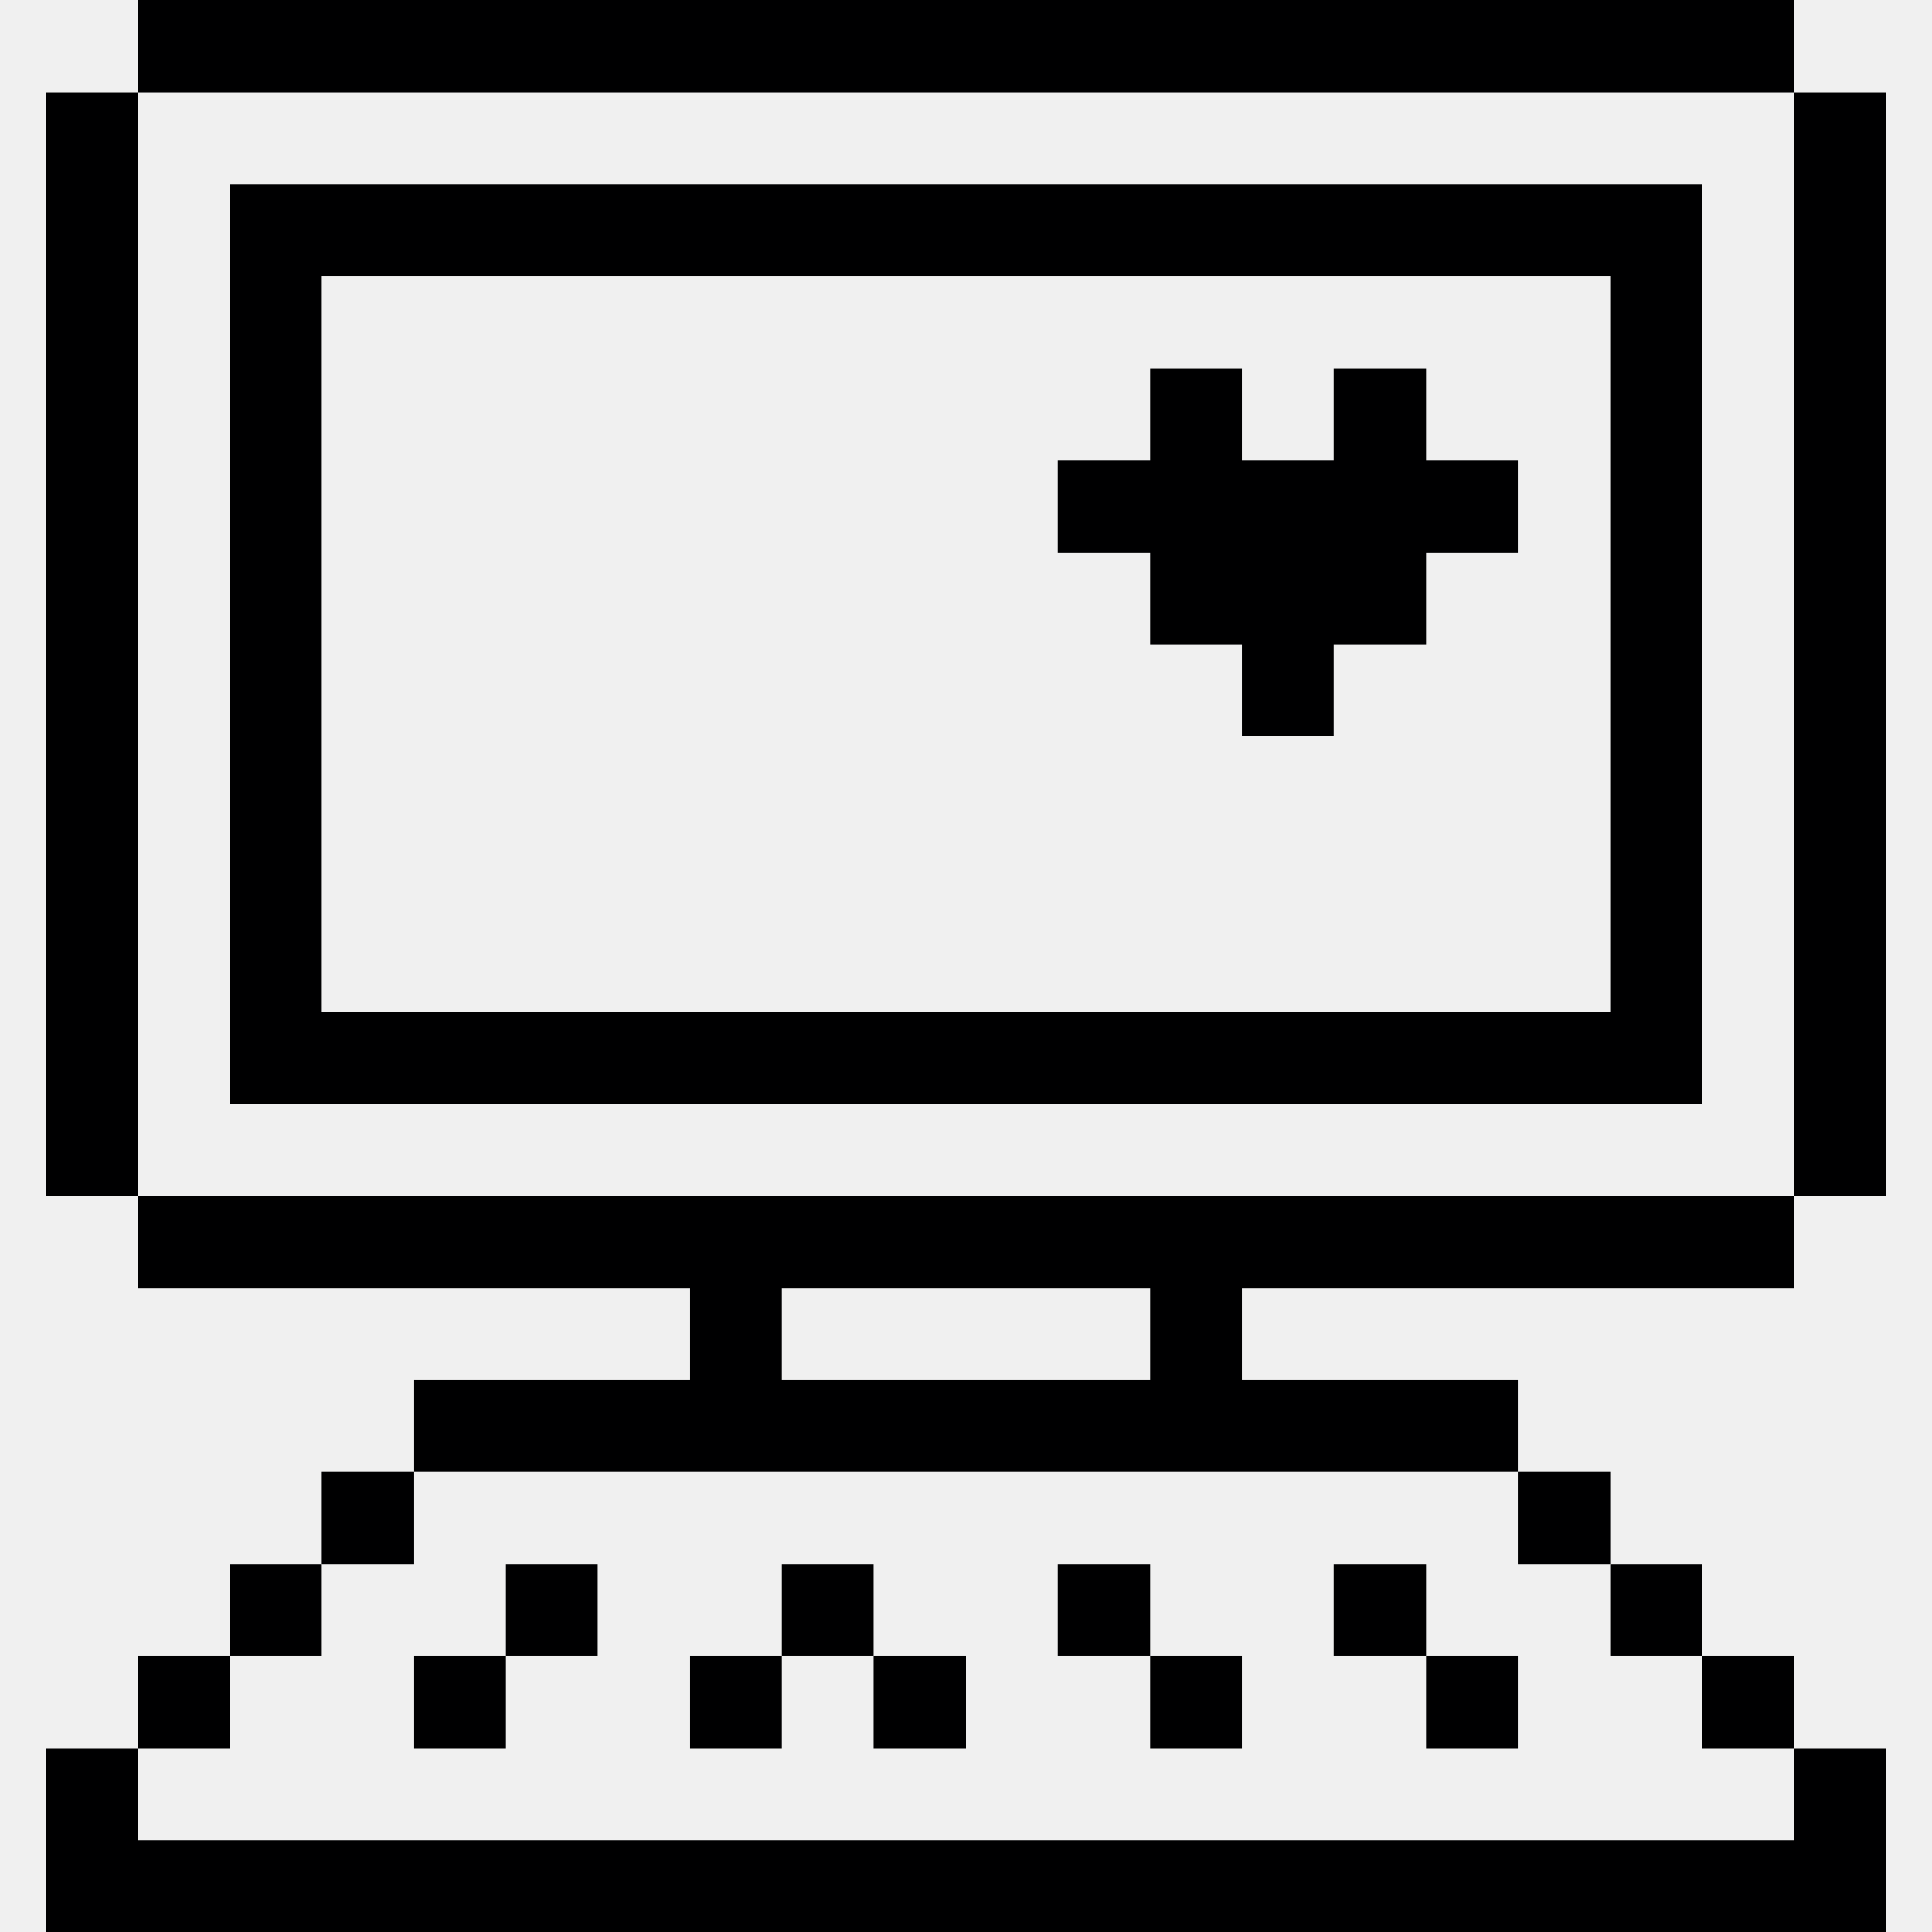
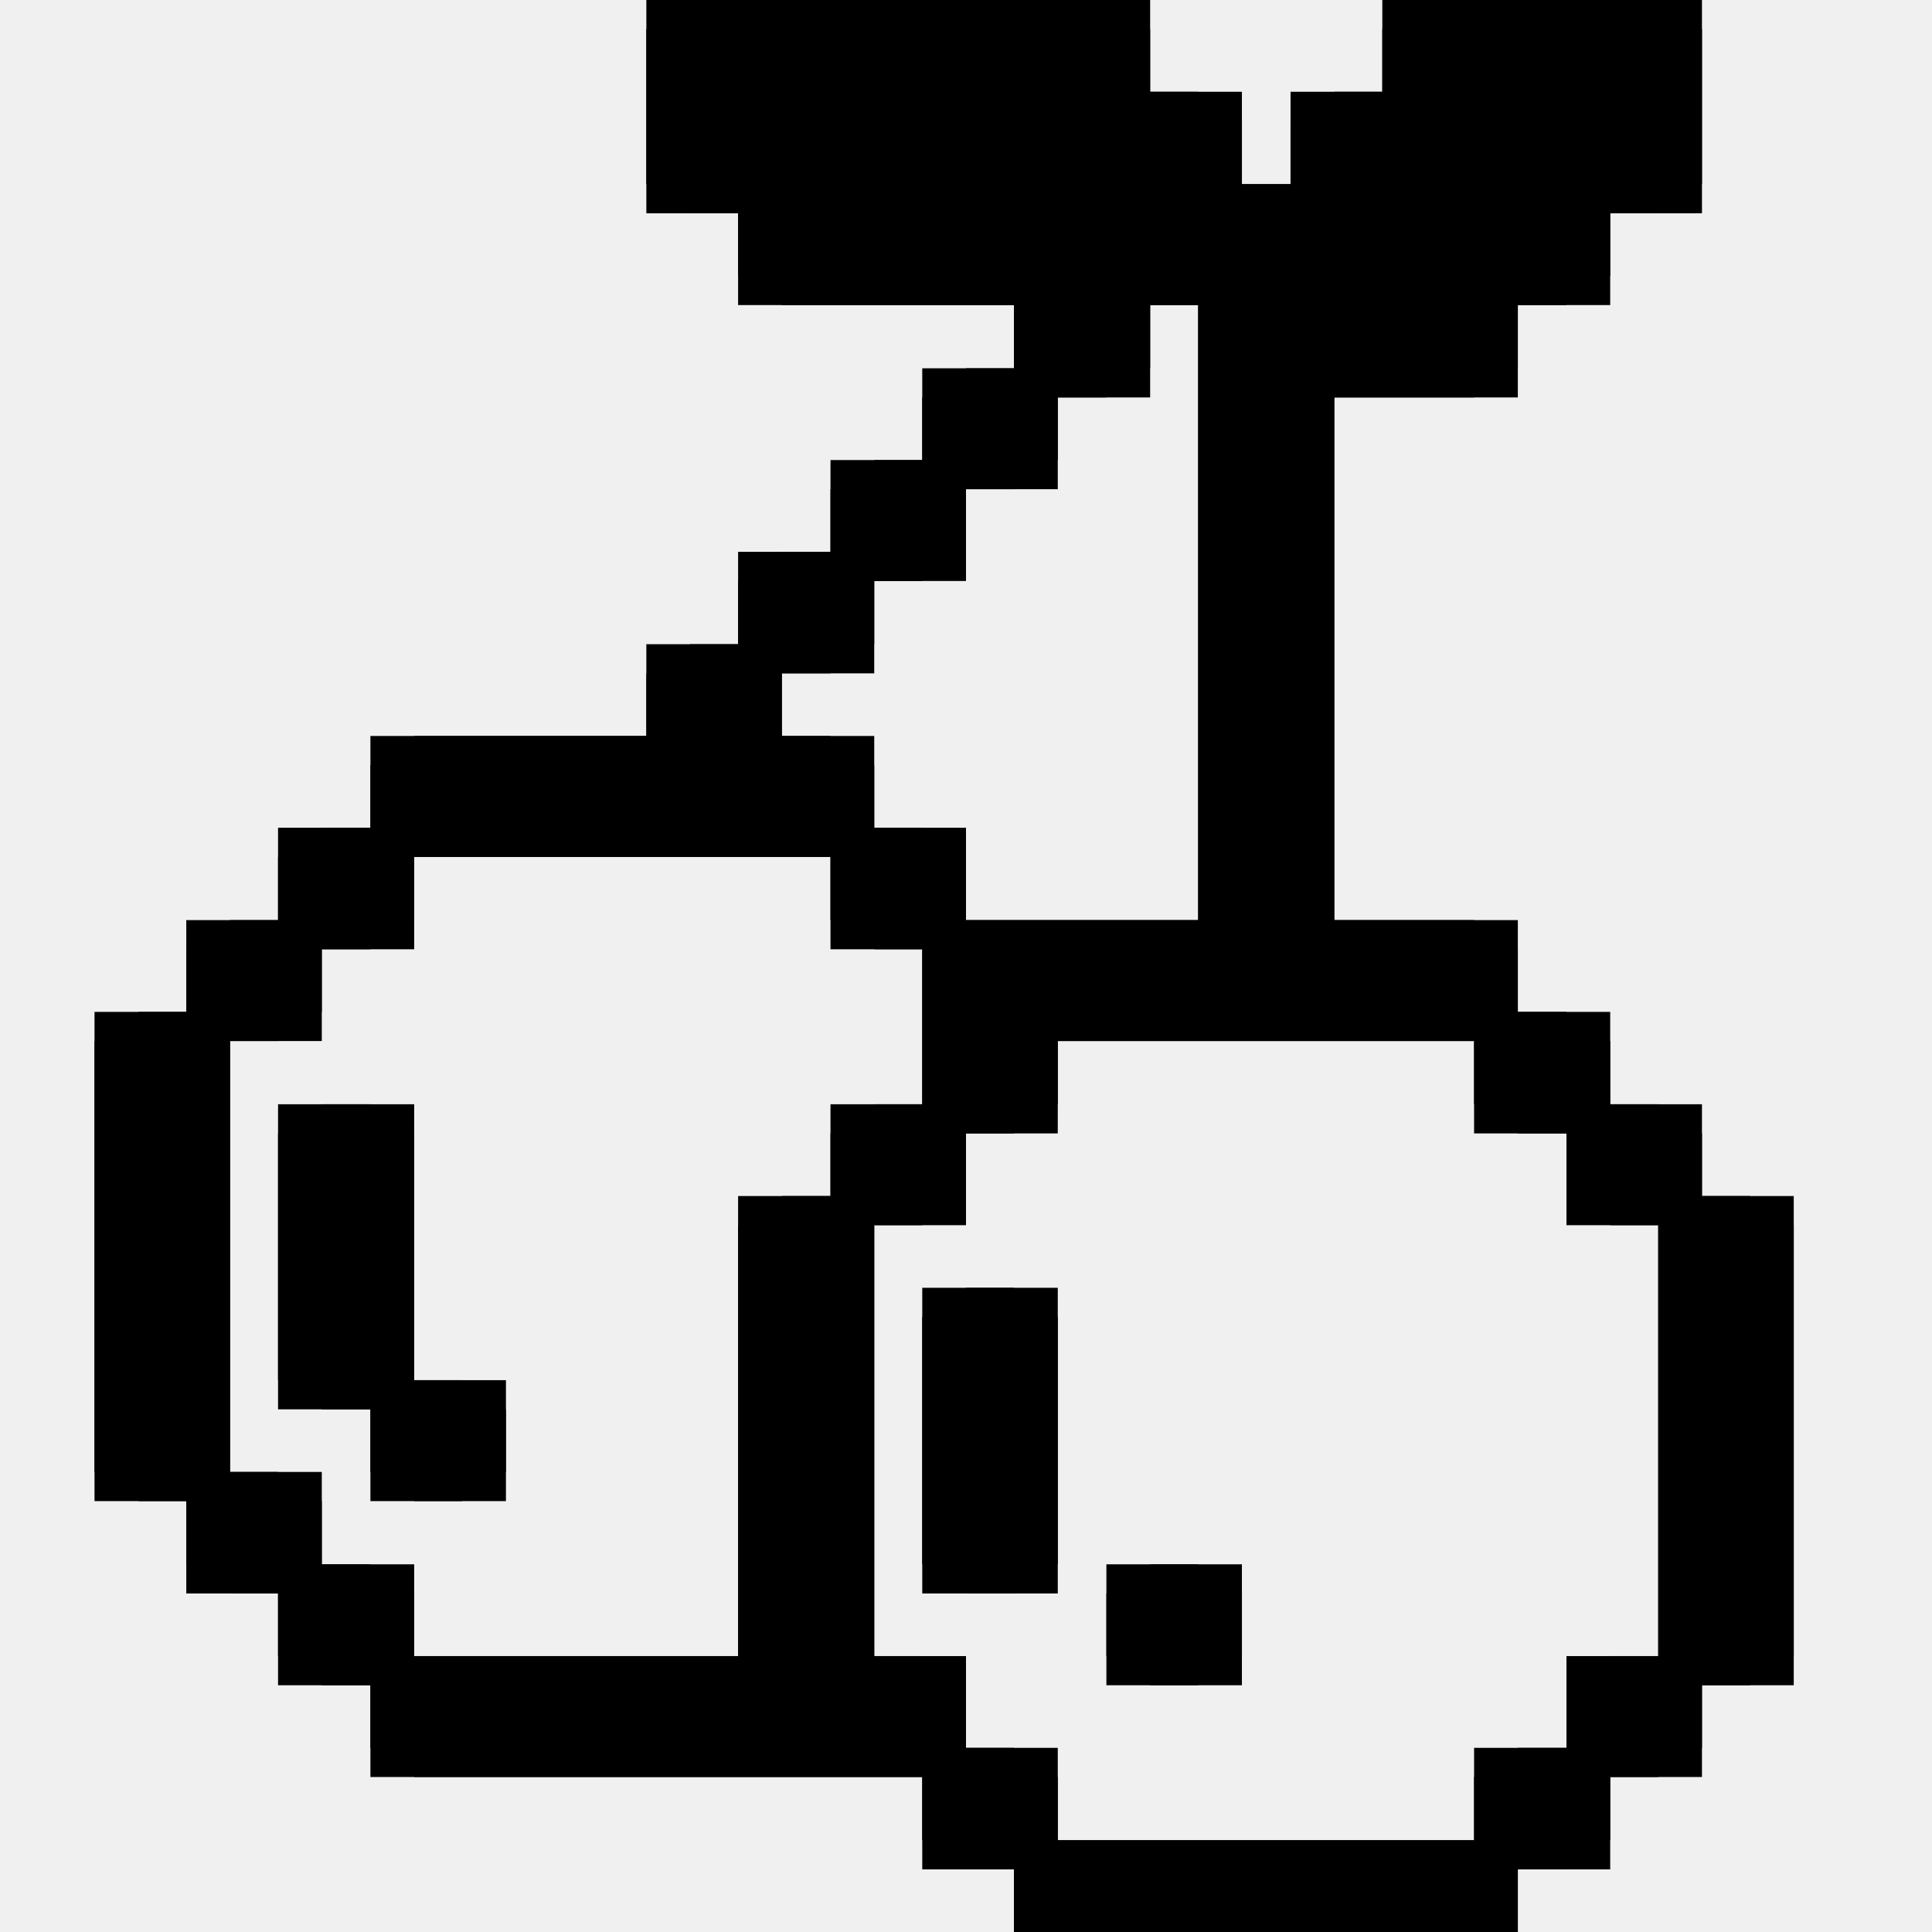
- <svg xmlns="http://www.w3.org/2000/svg" width="226" height="226" viewBox="0 0 226 226" fill="none">
-   <path d="M220.633 10.806H209.827V139.908H220.633V10.806Z" fill="#000001" />
-   <path d="M16.103 215.265V204.53H5.368V226H220.633V204.53H209.827V215.265H16.103Z" fill="#000001" />
-   <path d="M209.827 193.724H199.092V204.53H209.827V193.724Z" fill="#000001" />
-   <path d="M199.092 182.989H188.357V193.724H199.092V182.989Z" fill="#000001" />
-   <path d="M48.449 161.449V172.184H177.551V161.449H145.276V150.714H209.827V139.908H16.102V150.714H80.724V161.449H48.449ZM91.459 150.714H134.541V161.449H91.459V150.714Z" fill="#000001" />
-   <path d="M188.357 172.184H177.551V182.989H188.357V172.184Z" fill="#000001" />
-   <path d="M199.092 21.541H26.908V129.173H199.092V21.541ZM188.357 118.368H37.643V32.276H188.357V118.368Z" fill="#000001" />
-   <path d="M177.551 193.724H166.816V204.53H177.551V193.724Z" fill="#000001" />
-   <path d="M166.816 182.989H156.011V193.724H166.816V182.989Z" fill="#000001" />
-   <path d="M134.541 75.357H145.276V86.092H156.011V75.357H166.816V64.622H177.551V53.816H166.816V43.081H156.011V53.816H145.276V43.081H134.541V53.816H123.735V64.622H134.541V75.357Z" fill="#000001" />
-   <path d="M145.276 193.724H134.541V204.53H145.276V193.724Z" fill="#000001" />
-   <path d="M134.541 182.989H123.735V193.724H134.541V182.989Z" fill="#000001" />
-   <path d="M113 193.724H102.194V204.53H113V193.724Z" fill="#000001" />
-   <path d="M102.194 182.989H91.46V193.724H102.194V182.989Z" fill="#000001" />
-   <path d="M91.459 193.724H80.724V204.53H91.459V193.724Z" fill="#000001" />
-   <path d="M69.919 182.989H59.184V193.724H69.919V182.989Z" fill="#000001" />
-   <path d="M59.184 193.724H48.449V204.53H59.184V193.724Z" fill="#000001" />
-   <path d="M48.449 172.184H37.643V182.989H48.449V172.184Z" fill="#000001" />
-   <path d="M37.643 182.989H26.908V193.724H37.643V182.989Z" fill="#000001" />
-   <path d="M209.827 0H16.102V10.806H209.827V0Z" fill="#000001" />
-   <path d="M26.908 193.724H16.102V204.53H26.908V193.724Z" fill="#000001" />
-   <path d="M16.103 10.806H5.368V139.908H16.103V10.806Z" fill="#000001" />
+ <svg xmlns="http://www.w3.org/2000/svg" width="265" height="265" viewBox="0 0 265 265" fill="none">
+   <g clip-path="url(#clip0_2308_1516)">
+     <path d="M246.036 164.052H233.448V227.155H246.036V164.052Z" fill="#000001" />
+     <path d="M233.448 227.155H220.861V239.742H233.448V227.155Z" fill="#000001" />
+     <path d="M233.448 151.464H220.861V164.052H233.448V151.464Z" fill="#000001" />
+     <path d="M220.861 239.742H208.191V252.412H220.861V239.742Z" fill="#000001" />
+     <path d="M220.861 138.794H208.191V151.464H220.861V138.794Z" fill="#000001" />
+     <path d="M208.191 252.412H145.088V265H208.191V252.412Z" fill="#000001" />
+     <path d="M170.345 214.567H157.758V227.155H170.345V214.567Z" fill="#000001" />
+     <path d="M157.758 50.516V37.845H170.345V126.206H132.5V151.464H145.088V138.794H208.191V126.206H183.016V50.516H208.191V37.845H220.861V25.258H233.449V0H195.603V12.588H183.016V25.258H170.345V12.588H157.758V0H94.655V25.258H107.242V37.845H145.088V50.516H157.758Z" fill="#000001" />
+     <path d="M145.088 239.742H132.5V252.412H145.088V239.742Z" fill="#000001" />
+     <path d="M145.088 176.639H132.5V214.567H145.088V176.639Z" fill="#000001" />
+     <path d="M145.088 50.516H132.5V63.103H145.088V50.516Z" fill="#000001" />
+     <path d="M119.913 227.155V164.052H107.242V227.155H56.809V239.742H132.5V227.155H119.913Z" fill="#000001" />
+     <path d="M132.5 151.464H119.913V164.052H132.5V151.464Z" fill="#000001" />
+     <path d="M132.5 113.536H119.913V126.206H132.5V113.536Z" fill="#000001" />
+     <path d="M132.5 63.103H119.913V75.691H132.5V63.103Z" fill="#000001" />
+     <path d="M119.912 75.691H107.242V88.361H119.912V75.691Z" fill="#000001" />
+     <path d="M119.913 113.536V100.948H107.242V88.361H94.655V100.948H56.809V113.536H119.913Z" fill="#000001" />
+     <path d="M69.397 189.309H56.809V201.897H69.397V189.309Z" fill="#000001" />
+     <path d="M56.809 214.567H44.139V227.155H56.809V214.567Z" fill="#000001" />
+     <path d="M56.809 151.464H44.139V189.309H56.809V151.464Z" fill="#000001" />
+     <path d="M56.809 113.536H44.139V126.206H56.809V113.536Z" fill="#000001" />
+     <path d="M44.139 201.897H31.552V214.567H44.139V201.897Z" fill="#000001" />
+     <path d="M44.139 126.206H31.552V138.794H44.139V126.206Z" fill="#000001" />
+     <path d="M31.552 138.794H18.964V201.897H31.552V138.794Z" fill="#000001" />
+     <path d="M240.036 164.052H227.448V227.155H240.036V164.052Z" fill="#000001" />
+     <path d="M227.448 227.155H214.861V239.742H227.448V227.155Z" fill="#000001" />
+     <path d="M227.448 151.464H214.861V164.052H227.448V151.464Z" fill="#000001" />
+     <path d="M214.861 239.742H202.191V252.412H214.861V239.742Z" fill="#000001" />
+     <path d="M214.861 138.794H202.191V151.464H214.861V138.794Z" fill="#000001" />
+     <path d="M202.191 252.412H139.088V265H202.191V252.412Z" fill="#000001" />
+     <path d="M164.345 214.567H151.758V227.155H164.345V214.567Z" fill="#000001" />
+     <path d="M151.758 50.516V37.845H164.345V126.206H126.5V151.464H139.088V138.794H202.191V126.206H177.016V50.516H202.191V37.845H214.861V25.258H227.449V0H189.603V12.588H177.016V25.258H164.345V12.588H151.758V0H88.655V25.258H101.242V37.845H139.088V50.516H151.758Z" fill="#000001" />
+     <path d="M139.088 239.742H126.5V252.412H139.088V239.742Z" fill="#000001" />
+     <path d="M139.088 176.639H126.5V214.567H139.088V176.639Z" fill="#000001" />
+     <path d="M139.088 50.516H126.5V63.103H139.088V50.516Z" fill="#000001" />
+     <path d="M113.913 227.155V164.052H101.242V227.155H50.809V239.742H126.5V227.155H113.913Z" fill="#000001" />
+     <path d="M126.5 151.464H113.913V164.052H126.5V151.464Z" fill="#000001" />
+     <path d="M126.5 113.536H113.913V126.206H126.5V113.536Z" fill="#000001" />
+     <path d="M126.5 63.103H113.913V75.691H126.5V63.103Z" fill="#000001" />
+     <path d="M113.912 75.691H101.242V88.361H113.912V75.691Z" fill="#000001" />
+     <path d="M113.913 113.536V100.948H101.242V88.361H88.655V100.948H50.809V113.536H113.913Z" fill="#000001" />
+     <path d="M63.397 189.309H50.809V201.897H63.397V189.309Z" fill="#000001" />
+     <path d="M50.809 214.567H38.139V227.155H50.809V214.567Z" fill="#000001" />
+     <path d="M50.809 151.464H38.139V189.309H50.809V151.464Z" fill="#000001" />
+     <path d="M50.809 113.536H38.139V126.206H50.809V113.536Z" fill="#000001" />
+     <path d="M38.139 201.897H25.552V214.567H38.139V201.897Z" fill="#000001" />
+     <path d="M38.139 126.206H25.552V138.794H38.139V126.206Z" fill="#000001" />
+     <path d="M25.552 138.794H12.964V201.897H25.552V138.794Z" fill="#000001" />
+     <path d="M240.036 168.052H227.448V231.155H240.036V168.052Z" fill="#000001" />
+     <path d="M227.448 231.155H214.861V243.742H227.448V231.155Z" fill="#000001" />
+     <path d="M227.448 155.464H214.861V168.052H227.448V155.464Z" fill="#000001" />
+     <path d="M214.861 243.742H202.191V256.412H214.861V243.742Z" fill="#000001" />
+     <path d="M214.861 142.794H202.191V155.464H214.861V142.794Z" fill="#000001" />
+     <path d="M202.191 256.412H139.088V269H202.191V256.412Z" fill="#000001" />
+     <path d="M164.345 218.567H151.758V231.155H164.345V218.567Z" fill="#000001" />
+     <path d="M151.758 54.516V41.845H164.345V130.206H126.5V155.464H139.088V142.794H202.191V130.206H177.016V54.516H202.191V41.845H214.861V29.258H227.449V4H189.603V16.587H177.016V29.258H164.345V16.587H151.758V4H88.655V29.258H101.242V41.845H139.088V54.516H151.758Z" fill="#000001" />
+     <path d="M139.088 243.742H126.5V256.412H139.088V243.742Z" fill="#000001" />
+     <path d="M139.088 180.639H126.5V218.567H139.088V180.639Z" fill="#000001" />
+     <path d="M139.088 54.516H126.5V67.103H139.088V54.516Z" fill="#000001" />
+     <path d="M113.913 231.155V168.052H101.242V231.155H50.809V243.742H126.5V231.155H113.913Z" fill="#000001" />
+     <path d="M126.5 155.464H113.913V168.052H126.5V155.464Z" fill="#000001" />
+     <path d="M126.5 117.536H113.913V130.206H126.5V117.536Z" fill="#000001" />
+     <path d="M126.5 67.103H113.913V79.691H126.5V67.103Z" fill="#000001" />
+     <path d="M113.912 79.691H101.242V92.361H113.912V79.691Z" fill="#000001" />
+     <path d="M113.913 117.536V104.948H101.242V92.361H88.655V104.948H50.809V117.536H113.913Z" fill="#000001" />
+     <path d="M63.397 193.309H50.809V205.897H63.397V193.309Z" fill="#000001" />
+     <path d="M50.809 218.567H38.139V231.155H50.809V218.567Z" fill="#000001" />
+     <path d="M50.809 155.464H38.139V193.309H50.809V155.464Z" fill="#000001" />
+     <path d="M50.809 117.536H38.139V130.206H50.809V117.536Z" fill="#000001" />
+     <path d="M38.139 205.897H25.552V218.567H38.139V205.897Z" fill="#000001" />
+     <path d="M38.139 130.206H25.552V142.794H38.139V130.206Z" fill="#000001" />
+     <path d="M25.552 142.794H12.964V205.897H25.552V142.794Z" fill="#000001" />
+     <path d="M246.036 168.052H233.448V231.155H246.036V168.052Z" fill="#000001" />
+     <path d="M233.448 231.155H220.861V243.742H233.448V231.155Z" fill="#000001" />
+     <path d="M233.448 155.464H220.861V168.052H233.448V155.464Z" fill="#000001" />
+     <path d="M220.861 243.742H208.191V256.412H220.861V243.742Z" fill="#000001" />
+     <path d="M220.861 142.794H208.191V155.464H220.861V142.794Z" fill="#000001" />
+     <path d="M208.191 256.412H145.088V269H208.191V256.412Z" fill="#000001" />
+     <path d="M170.345 218.567H157.758V231.155H170.345V218.567Z" fill="#000001" />
+     <path d="M157.758 54.516V41.845H170.345V130.206H132.5V155.464H145.088V142.794H208.191V130.206H183.016V54.516H208.191V41.845H220.861V29.258H233.449V4H195.603V16.587H183.016V29.258H170.345V16.587H157.758V4H94.655V29.258H107.242V41.845H145.088V54.516H157.758Z" fill="#000001" />
+     <path d="M145.088 243.742H132.5V256.412H145.088V243.742Z" fill="#000001" />
+     <path d="M145.088 180.639H132.5V218.567H145.088V180.639Z" fill="#000001" />
+     <path d="M145.088 54.516H132.5V67.103H145.088V54.516Z" fill="#000001" />
+     <path d="M119.913 231.155V168.052H107.242V231.155H56.809V243.742H132.5V231.155H119.913Z" fill="#000001" />
+     <path d="M132.5 155.464H119.913V168.052H132.5V155.464Z" fill="#000001" />
+     <path d="M132.5 117.536H119.913V130.206H132.5V117.536Z" fill="#000001" />
+     <path d="M132.5 67.103H119.913V79.691H132.5V67.103Z" fill="#000001" />
+     <path d="M119.912 79.691H107.242V92.361H119.912V79.691Z" fill="#000001" />
+     <path d="M119.913 117.536V104.948H107.242V92.361H94.655V104.948H56.809V117.536H119.913Z" fill="#000001" />
+     <path d="M69.397 193.309H56.809V205.897H69.397V193.309Z" fill="#000001" />
+     <path d="M56.809 218.567H44.139V231.155H56.809V218.567Z" fill="#000001" />
+     <path d="M56.809 155.464H44.139V193.309H56.809V155.464Z" fill="#000001" />
+     <path d="M56.809 117.536H44.139V130.206H56.809V117.536Z" fill="#000001" />
+     <path d="M44.139 205.897H31.552V218.567H44.139V205.897Z" fill="#000001" />
+     <path d="M44.139 130.206H31.552V142.794H44.139V130.206Z" fill="#000001" />
+     <path d="M31.552 142.794H18.964V205.897H31.552V142.794Z" fill="#000001" />
+   </g>
+   <defs>
+     <clipPath id="clip0_2308_1516">
+       <rect width="265" height="265" fill="white" />
+     </clipPath>
+   </defs>
</svg>
